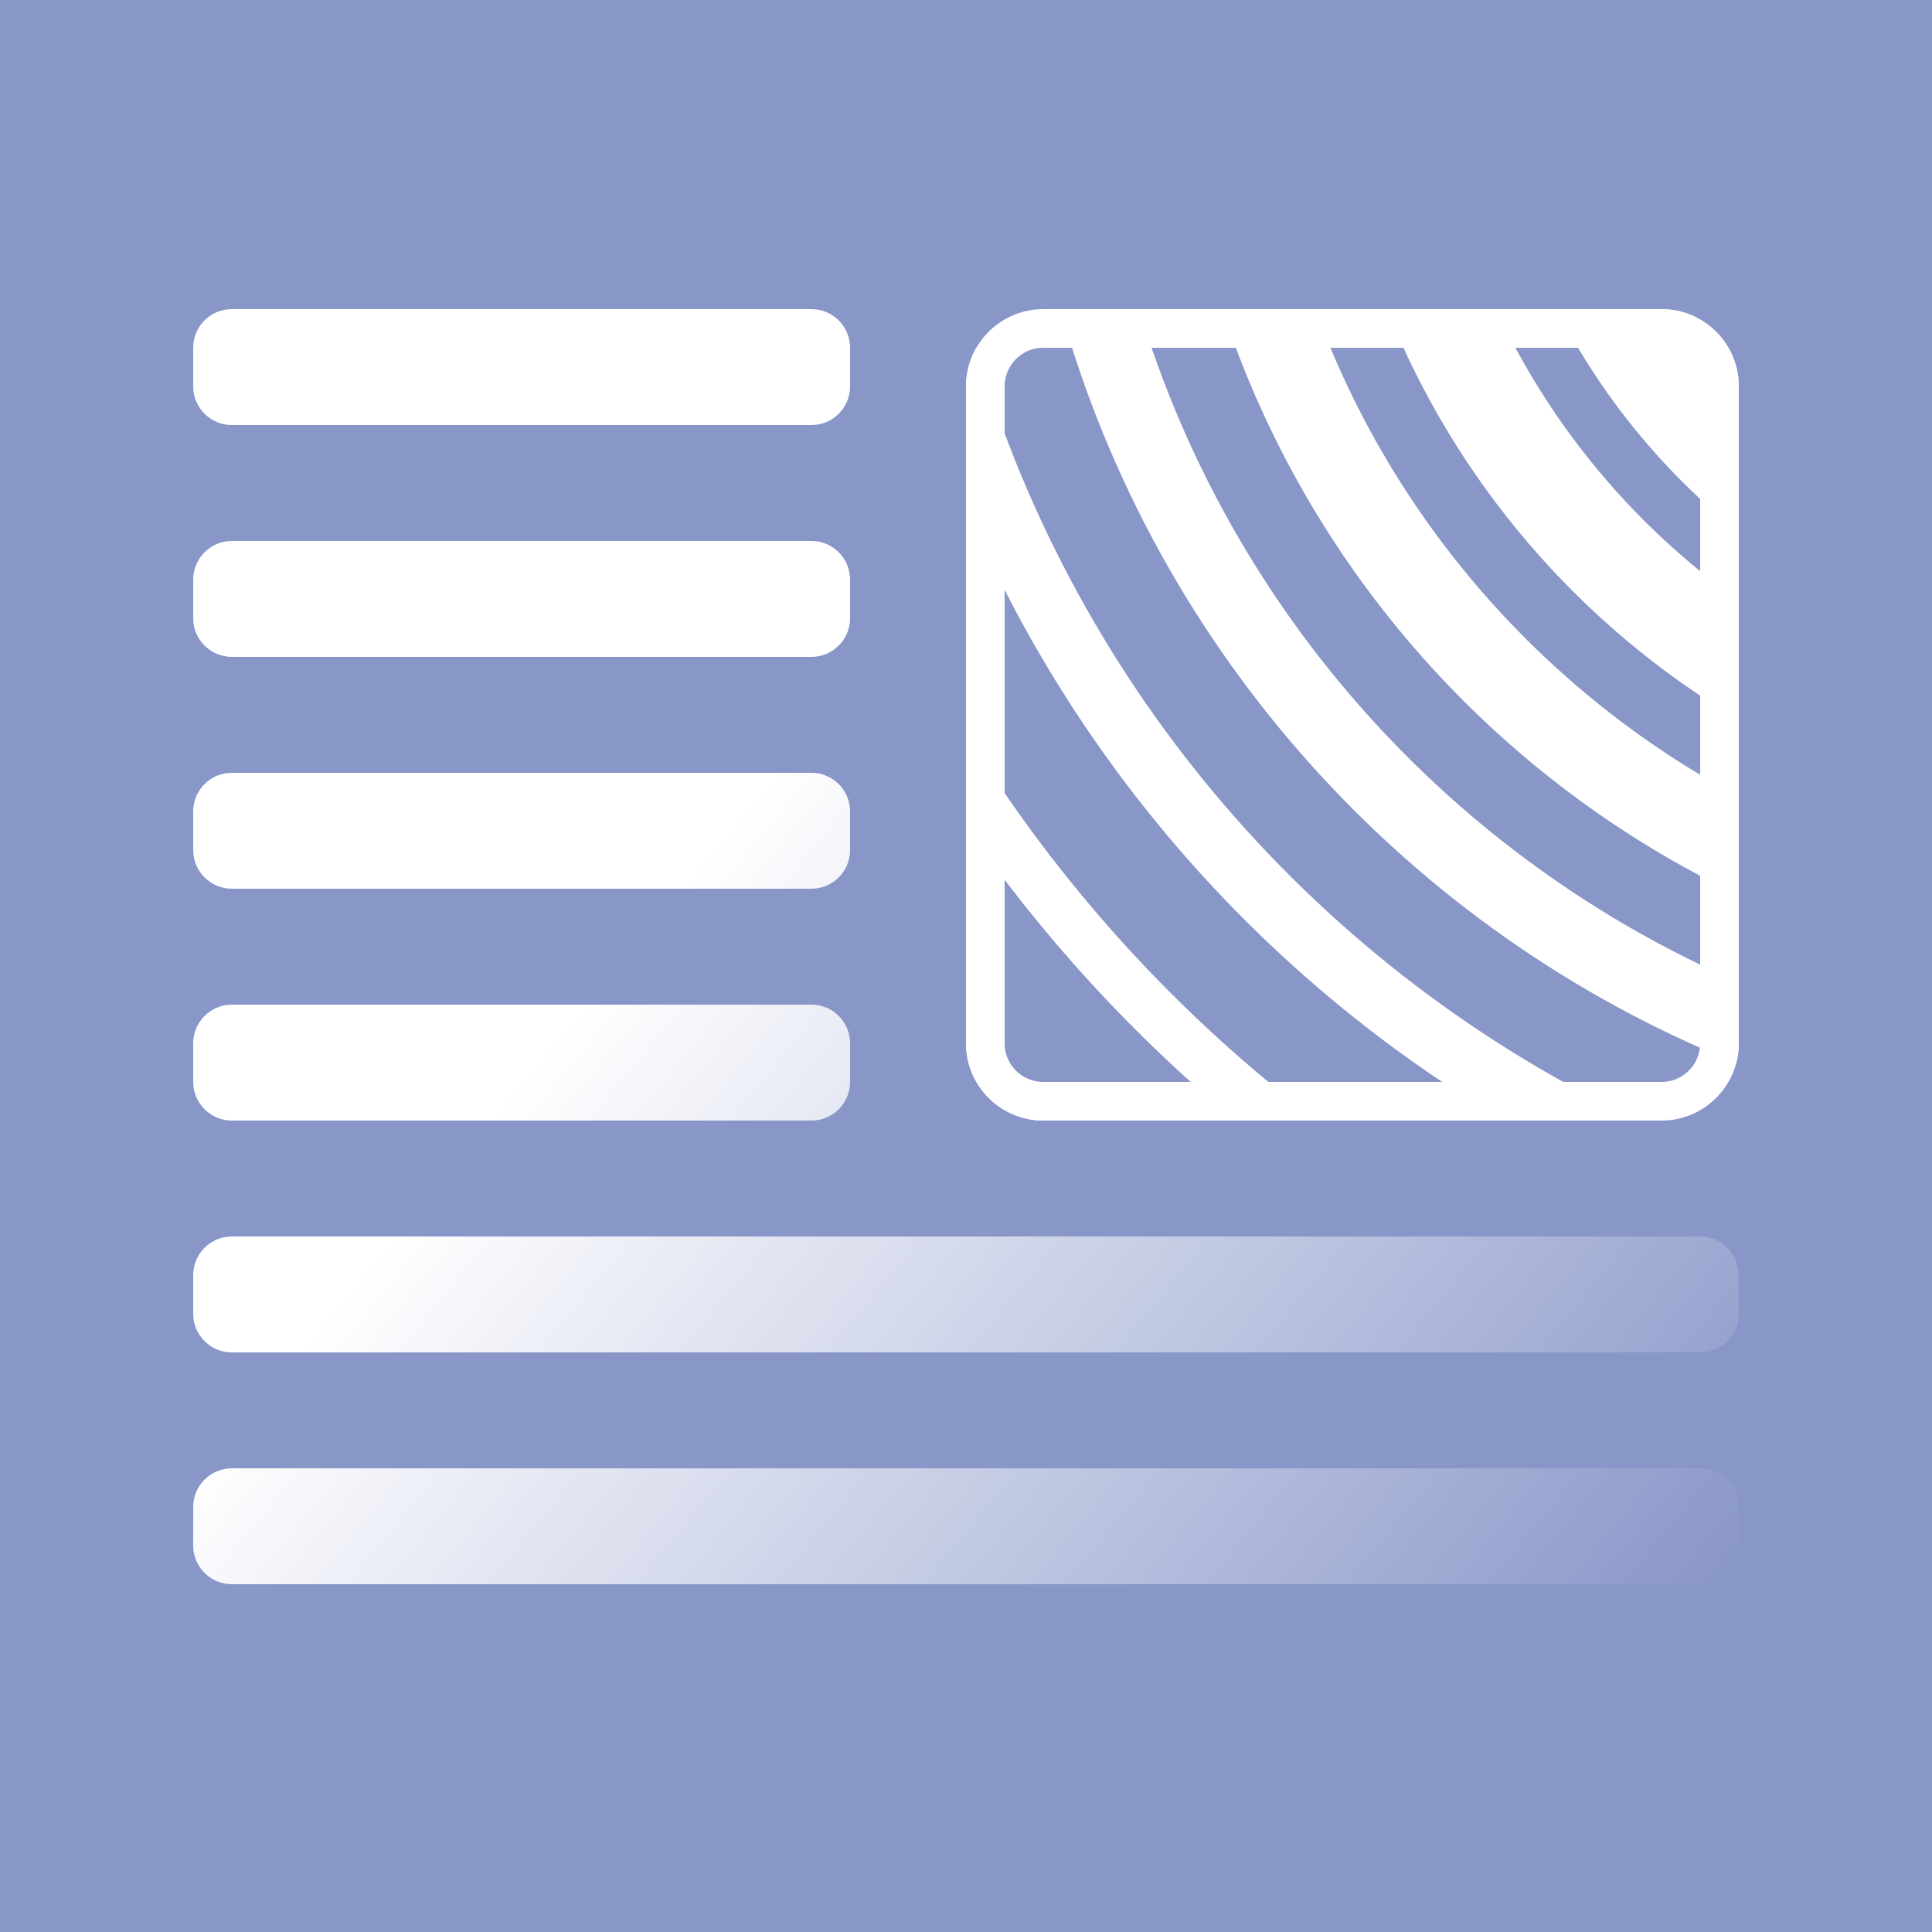
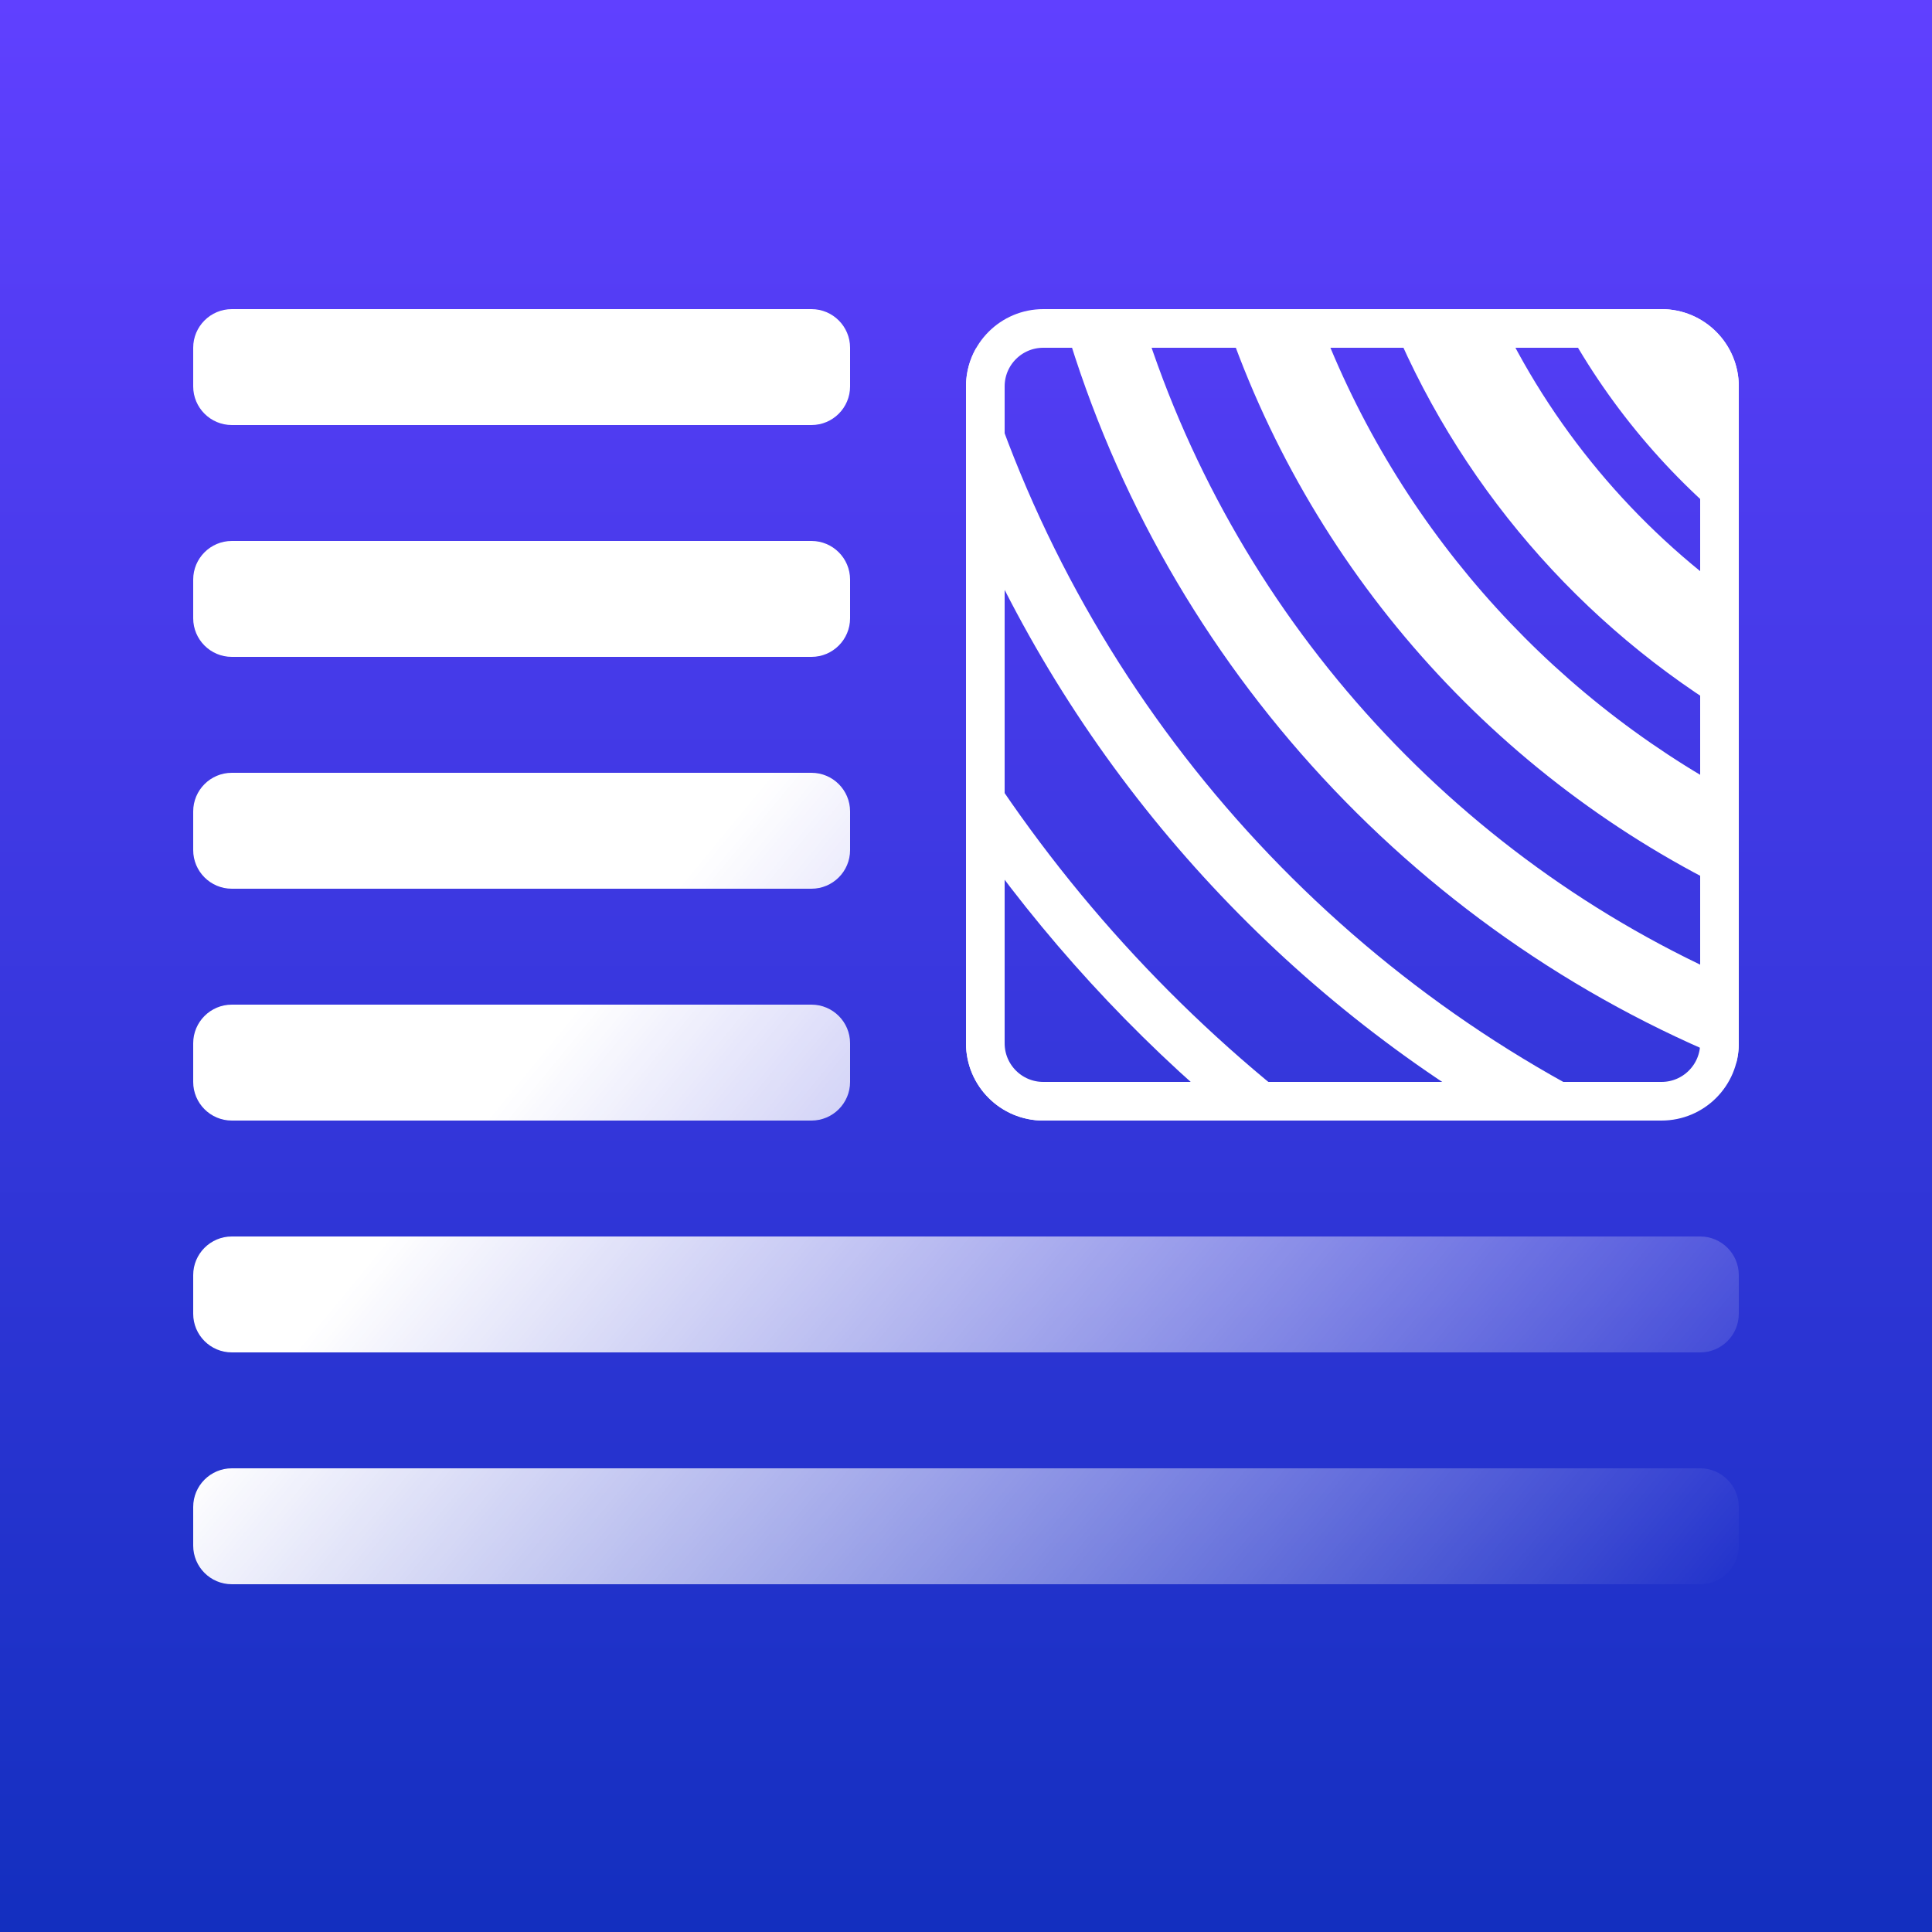
<svg xmlns="http://www.w3.org/2000/svg" width="50" height="50" viewBox="0 0 50 50" fill="none">
-   <rect width="50" height="50" fill="#2A449E" />
-   <rect width="50" height="50" fill="white" fill-opacity="0.2" />
-   <rect width="50" height="50" fill="white" fill-opacity="0.3" />
+   <rect width="50" height="50" fill="url(#paint0_linear_231:7432)" />
  <path fill-rule="evenodd" clip-rule="evenodd" d="M25 26.332V27C25 28.105 25.895 29 27 29H27.482C26.616 28.148 25.787 27.258 25 26.332ZM25 21.39C26.967 24.236 29.315 26.797 31.971 29H34.087C30.47 26.263 27.381 22.864 25 18.985V21.39ZM38.914 29H42.409C34.175 25.134 27.856 17.866 25.265 9.005C25.096 9.298 25 9.638 25 10V13.121C27.825 19.786 32.736 25.352 38.914 29ZM27.445 8C29.932 16.896 36.464 24.103 44.934 27.513C44.977 27.349 45 27.177 45 27V25.422C37.578 22.206 31.841 15.835 29.481 8H27.445ZM31.632 8C33.828 14.696 38.708 20.176 45 23.168V20.619C39.958 17.924 36.02 13.433 34.04 8H31.632ZM35.893 8C37.673 12.472 40.902 16.209 45 18.633V15.541C42.302 13.628 40.124 11.03 38.719 8H35.893ZM40.287 8C41.433 10.246 43.047 12.214 45 13.776V10C45 8.895 44.105 8 43 8H40.287Z" fill="white" />
-   <path d="M5 9C5 8.448 5.448 8 6 8H21C21.552 8 22 8.448 22 9V10C22 10.552 21.552 11 21 11H6C5.448 11 5 10.552 5 10V9Z" fill="url(#paint0_linear)" />
-   <path d="M5 21C5 20.448 5.448 20 6 20H21C21.552 20 22 20.448 22 21V22C22 22.552 21.552 23 21 23H6C5.448 23 5 22.552 5 22V21Z" fill="url(#paint1_linear)" />
-   <path d="M5 33C5 32.448 5.448 32 6 32H44C44.552 32 45 32.448 45 33V34C45 34.552 44.552 35 44 35H6C5.448 35 5 34.552 5 34V33Z" fill="url(#paint2_linear)" />
-   <path d="M5 15C5 14.448 5.448 14 6 14H21C21.552 14 22 14.448 22 15V16C22 16.552 21.552 17 21 17H6C5.448 17 5 16.552 5 16V15Z" fill="url(#paint3_linear)" />
-   <path d="M5 27C5 26.448 5.448 26 6 26H21C21.552 26 22 26.448 22 27V28C22 28.552 21.552 29 21 29H6C5.448 29 5 28.552 5 28V27Z" fill="url(#paint4_linear)" />
-   <path d="M5 39C5 38.448 5.448 38 6 38H44C44.552 38 45 38.448 45 39V40C45 40.552 44.552 41 44 41H6C5.448 41 5 40.552 5 40V39Z" fill="url(#paint5_linear)" />
+   <path d="M5 9C5 8.448 5.448 8 6 8H21C21.552 8 22 8.448 22 9V10C22 10.552 21.552 11 21 11H6C5.448 11 5 10.552 5 10V9Z" fill="url(#paint1_linear_231:7432)" />
+   <path d="M5 21C5 20.448 5.448 20 6 20H21C21.552 20 22 20.448 22 21V22C22 22.552 21.552 23 21 23H6C5.448 23 5 22.552 5 22V21Z" fill="url(#paint2_linear_231:7432)" />
+   <path d="M5 33C5 32.448 5.448 32 6 32H44C44.552 32 45 32.448 45 33V34C45 34.552 44.552 35 44 35H6C5.448 35 5 34.552 5 34V33Z" fill="url(#paint3_linear_231:7432)" />
+   <path d="M5 15C5 14.448 5.448 14 6 14H21C21.552 14 22 14.448 22 15V16C22 16.552 21.552 17 21 17H6C5.448 17 5 16.552 5 16V15Z" fill="url(#paint4_linear_231:7432)" />
+   <path d="M5 27C5 26.448 5.448 26 6 26H21C21.552 26 22 26.448 22 27V28C22 28.552 21.552 29 21 29H6C5.448 29 5 28.552 5 28V27Z" fill="url(#paint5_linear_231:7432)" />
+   <path d="M5 39C5 38.448 5.448 38 6 38H44C44.552 38 45 38.448 45 39V40C45 40.552 44.552 41 44 41H6C5.448 41 5 40.552 5 40V39Z" fill="url(#paint6_linear_231:7432)" />
  <rect x="25.5" y="8.5" width="19" height="20" rx="1.5" stroke="white" />
  <defs>
-     <linearGradient id="paint0_linear" x1="5" y1="8" x2="45" y2="41" gradientUnits="userSpaceOnUse">
+     <linearGradient id="paint0_linear_231:7432" x1="25" y1="0" x2="25" y2="50" gradientUnits="userSpaceOnUse">
+       <stop stop-color="#6040FF" />
+       <stop offset="1" stop-color="#132FBF" />
+     </linearGradient>
+     <linearGradient id="paint1_linear_231:7432" x1="5" y1="8" x2="45" y2="41" gradientUnits="userSpaceOnUse">
      <stop offset="0.37" stop-color="white" />
      <stop offset="1" stop-color="white" stop-opacity="0" />
    </linearGradient>
-     <linearGradient id="paint1_linear" x1="5" y1="8" x2="45" y2="41" gradientUnits="userSpaceOnUse">
+     <linearGradient id="paint2_linear_231:7432" x1="5" y1="8" x2="45" y2="41" gradientUnits="userSpaceOnUse">
      <stop offset="0.37" stop-color="white" />
      <stop offset="1" stop-color="white" stop-opacity="0" />
    </linearGradient>
-     <linearGradient id="paint2_linear" x1="5" y1="8" x2="45" y2="41" gradientUnits="userSpaceOnUse">
+     <linearGradient id="paint3_linear_231:7432" x1="5" y1="8" x2="45" y2="41" gradientUnits="userSpaceOnUse">
      <stop offset="0.37" stop-color="white" />
      <stop offset="1" stop-color="white" stop-opacity="0" />
    </linearGradient>
-     <linearGradient id="paint3_linear" x1="5" y1="8" x2="45" y2="41" gradientUnits="userSpaceOnUse">
+     <linearGradient id="paint4_linear_231:7432" x1="5" y1="8" x2="45" y2="41" gradientUnits="userSpaceOnUse">
      <stop offset="0.37" stop-color="white" />
      <stop offset="1" stop-color="white" stop-opacity="0" />
    </linearGradient>
-     <linearGradient id="paint4_linear" x1="5" y1="8" x2="45" y2="41" gradientUnits="userSpaceOnUse">
+     <linearGradient id="paint5_linear_231:7432" x1="5" y1="8" x2="45" y2="41" gradientUnits="userSpaceOnUse">
      <stop offset="0.37" stop-color="white" />
      <stop offset="1" stop-color="white" stop-opacity="0" />
    </linearGradient>
-     <linearGradient id="paint5_linear" x1="5" y1="8" x2="45" y2="41" gradientUnits="userSpaceOnUse">
+     <linearGradient id="paint6_linear_231:7432" x1="5" y1="8" x2="45" y2="41" gradientUnits="userSpaceOnUse">
      <stop offset="0.37" stop-color="white" />
      <stop offset="1" stop-color="white" stop-opacity="0" />
    </linearGradient>
  </defs>
</svg>
